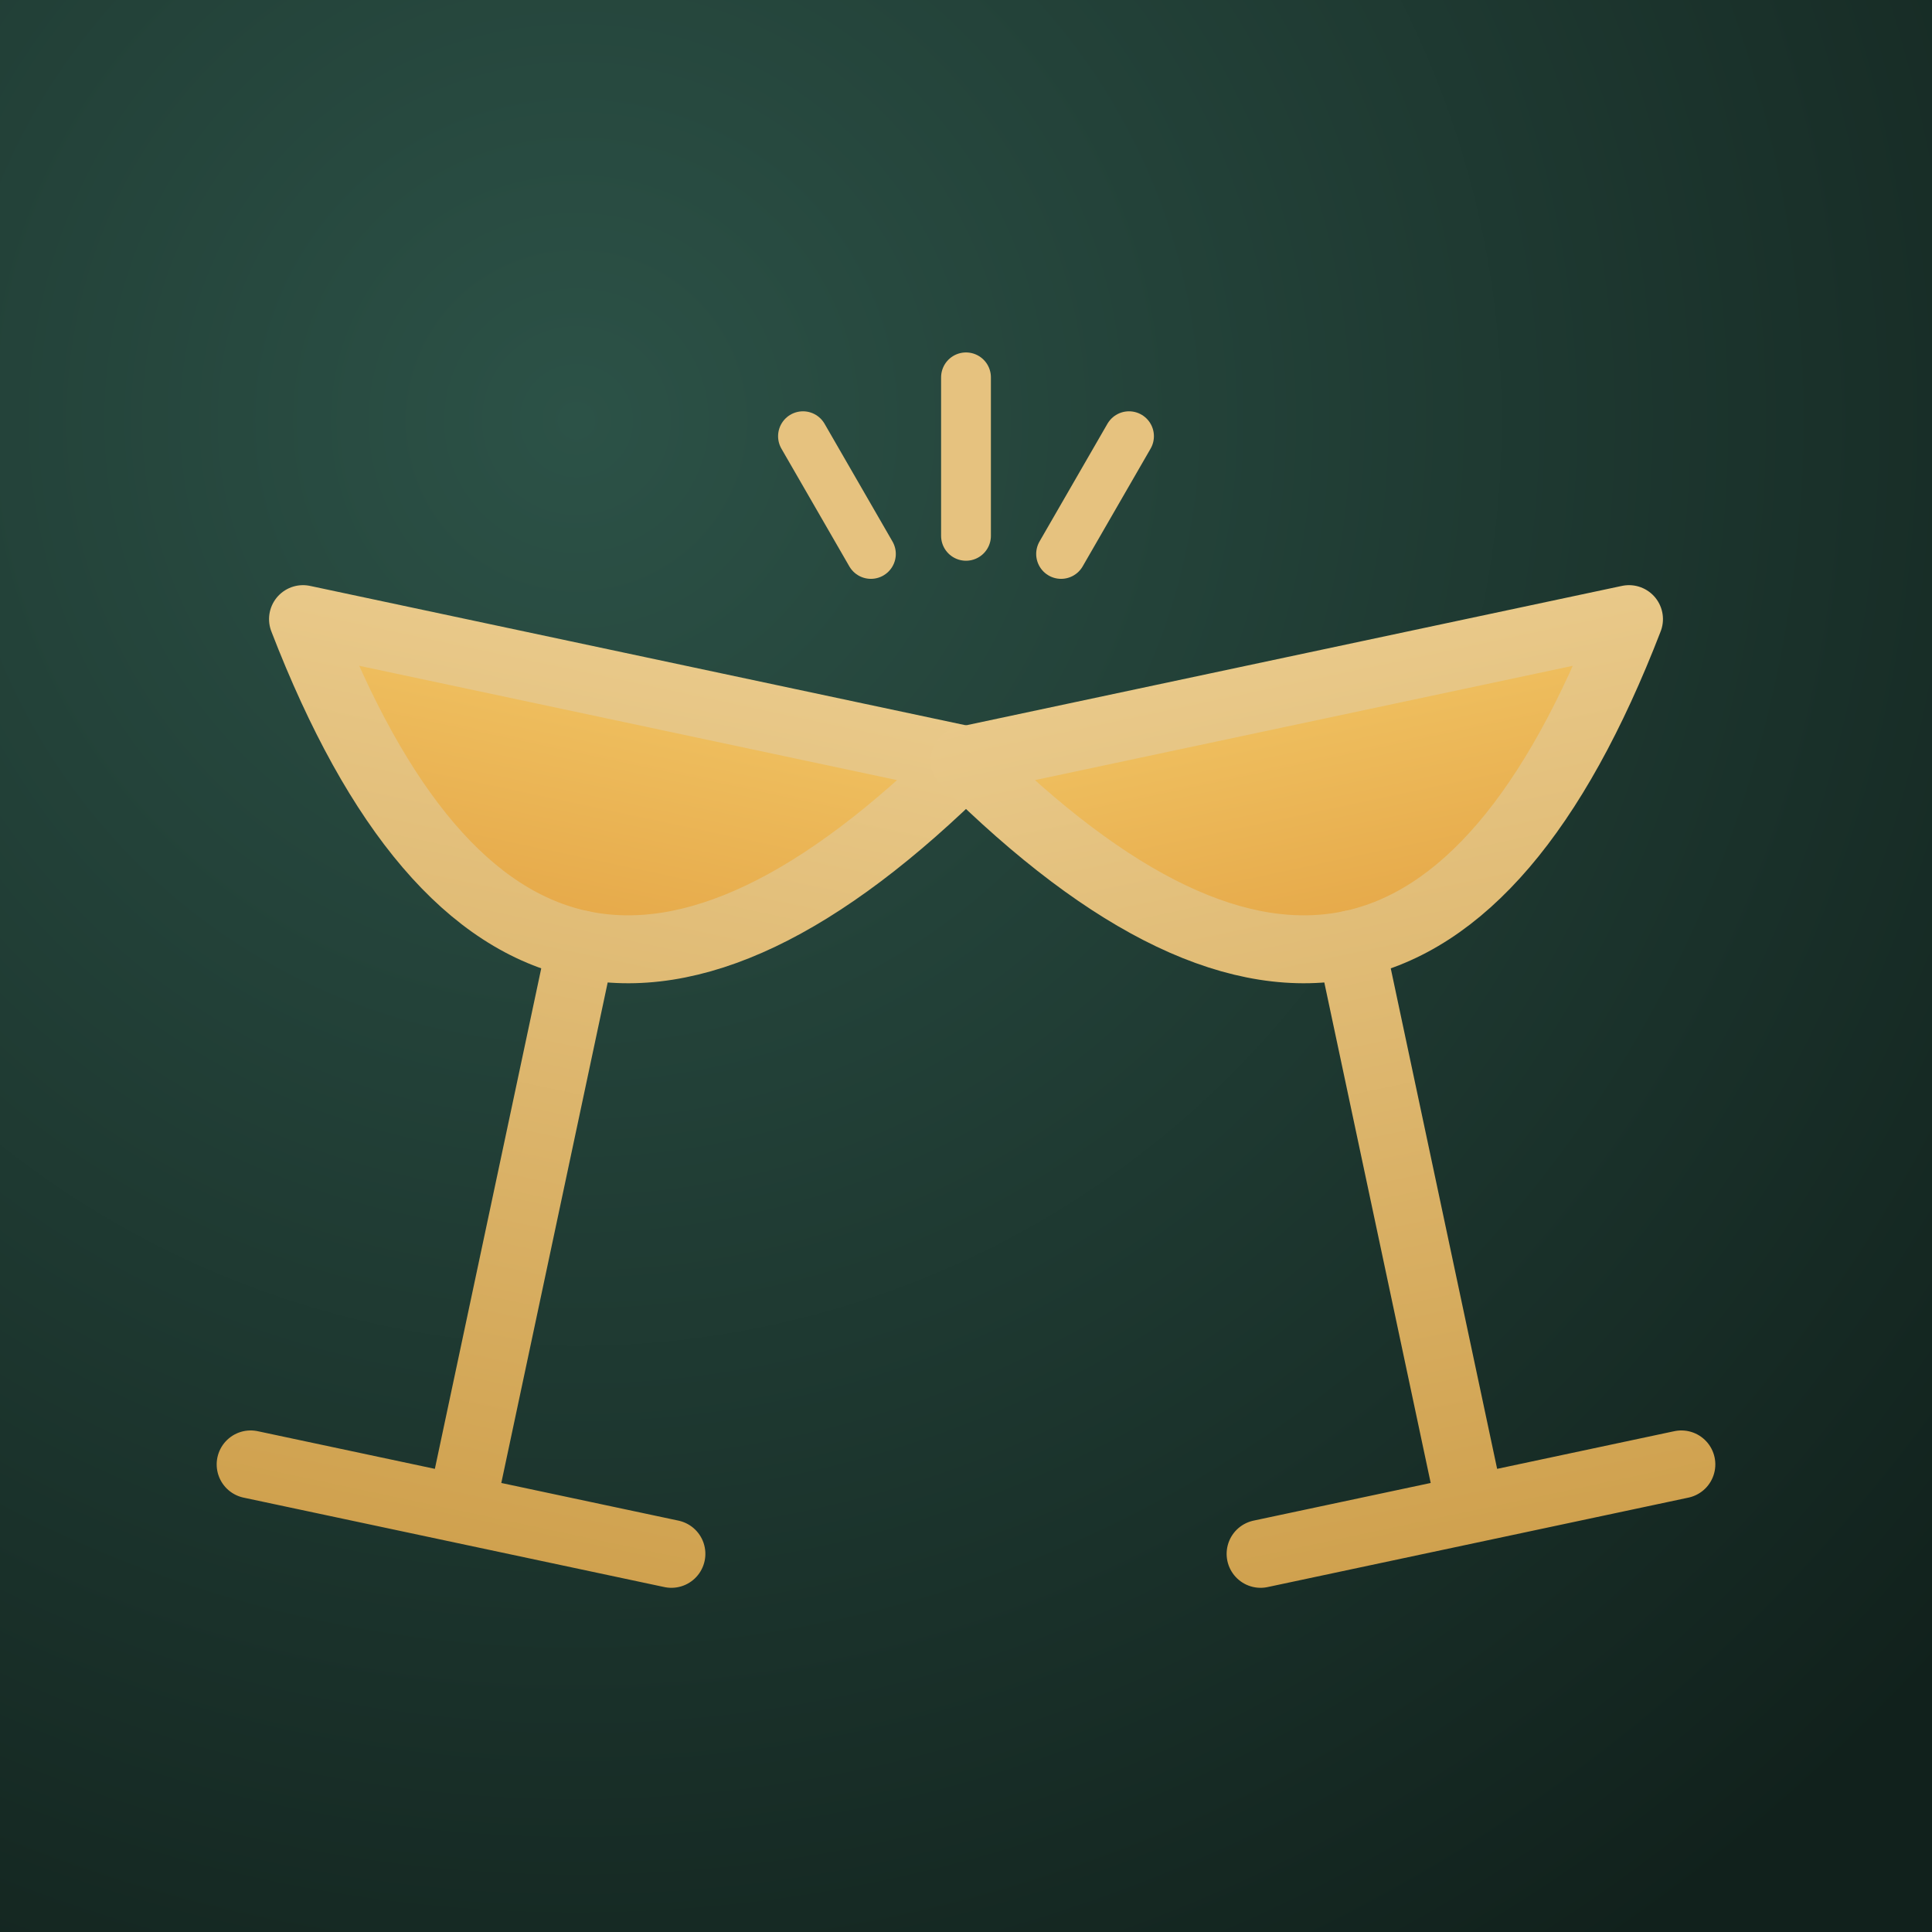
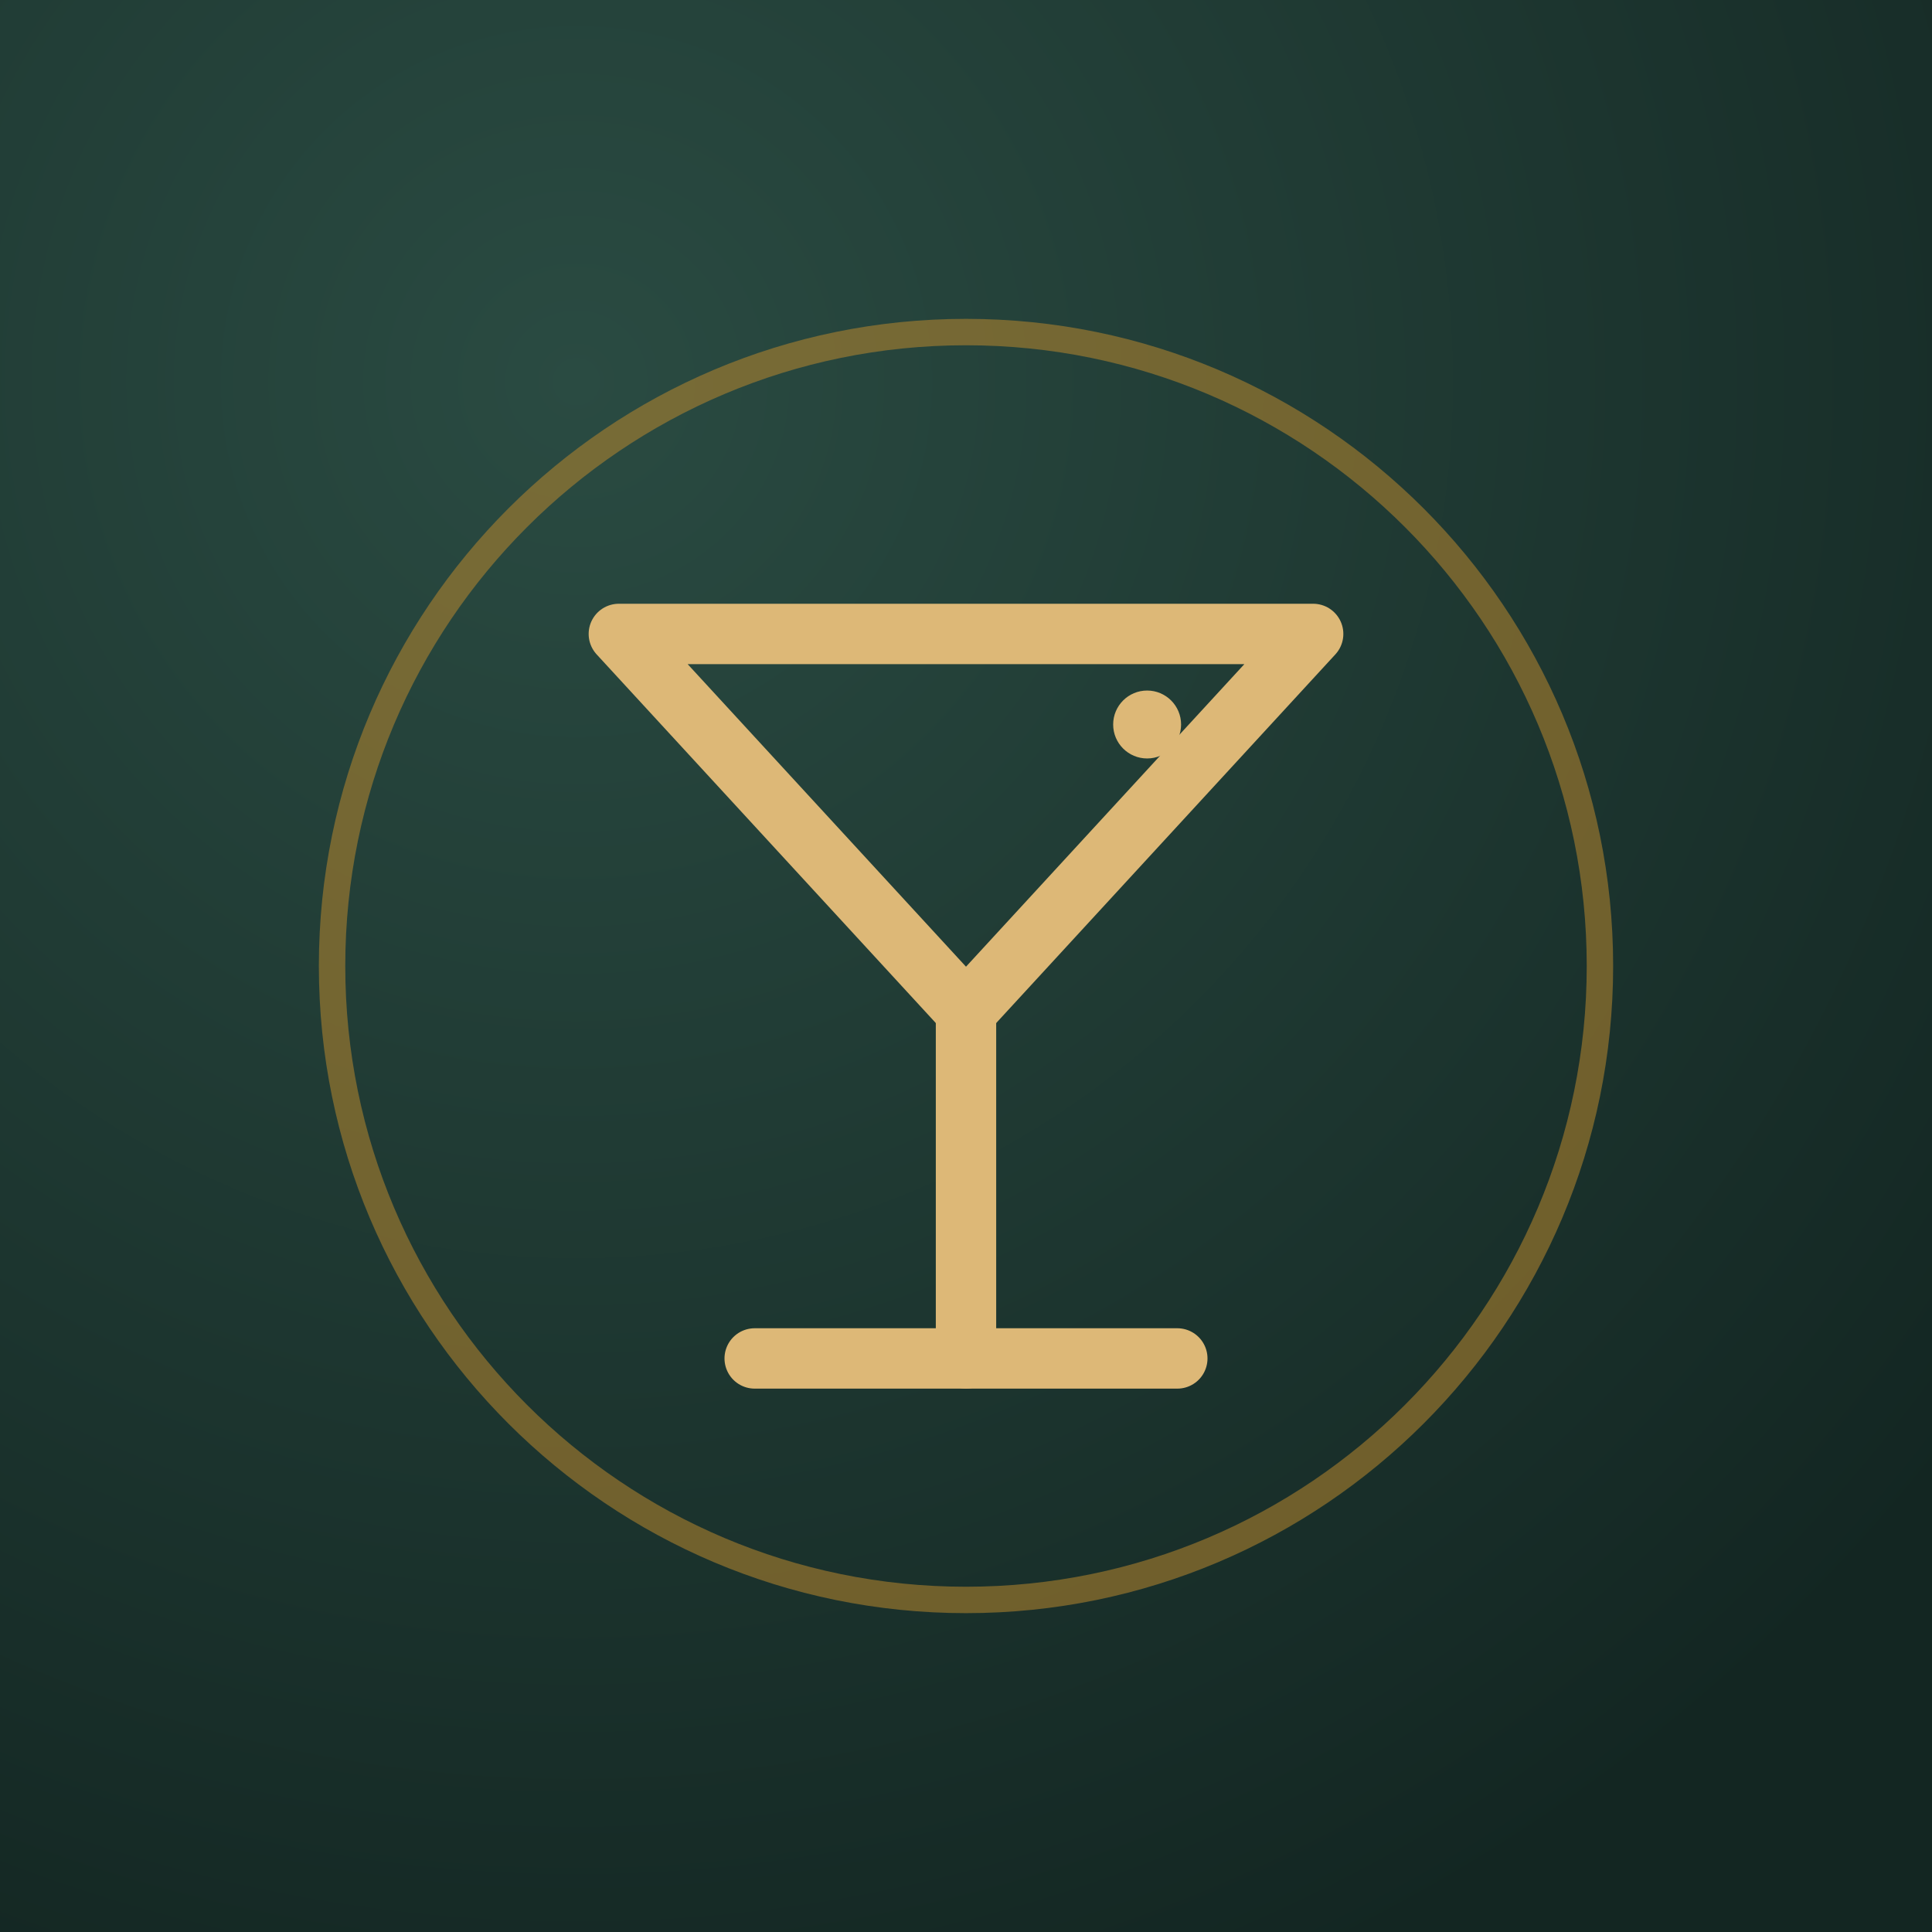
<svg xmlns="http://www.w3.org/2000/svg" viewBox="0 0 1024 1024">
  <defs>
-     <radialGradient id="bg" cx="30%" cy="22%" r="95%">
-       <stop offset="0" stop-color="#2C5247" />
-       <stop offset="1" stop-color="#11211C" />
+     <radialGradient id="bg" cx="30%" cy="20%" r="90%">
+       <stop offset="0%" stop-color="#2A4B42" />
+       <stop offset="100%" stop-color="#132622" />
    </radialGradient>
  </defs>
  <rect width="1024" height="1024" rx="0" fill="url(#bg)" />
-   <g transform="translate(512 512) scale(1.2) translate(-512 -460)">
-     <defs>
-       <linearGradient id="icon-gold" gradientUnits="userSpaceOnUse" x1="0" y1="200" x2="0" y2="820">
-         <stop offset="0" stop-color="#F0D49A" />
-         <stop offset="1" stop-color="#C9973F" />
-       </linearGradient>
-       <linearGradient id="icon-liq" gradientUnits="userSpaceOnUse" x1="0" y1="290" x2="0" y2="580">
-         <stop offset="0" stop-color="#F3C969" />
-         <stop offset="1" stop-color="#D98A2B" />
-       </linearGradient>
-     </defs>
-     <g transform="rotate(12 290 695)">
-       <path d="M140 330 q150 230 300 0z" fill="url(#icon-liq)" />
-       <path d="M140 330 q150 230 300 0z" fill="none" stroke="url(#icon-gold)" stroke-width="30" stroke-linejoin="round" />
-       <path d="M290 445v250M195 700h190" stroke="url(#icon-gold)" stroke-width="30" stroke-linecap="round" fill="none" />
+   <g transform="translate(512 512) scale(1) translate(-512 -512)">
+     <circle cx="512" cy="512" r="336" fill="none" stroke="#B8862E" stroke-width="14" opacity="0.55" />
+     <g stroke="#DDB877" stroke-width="32" stroke-linecap="round" stroke-linejoin="round" fill="none">
+       <path d="M328 336 L512 536 L696 336 Z" />
+       <line x1="512" y1="536" x2="512" y2="720" />
+       <line x1="400" y1="720" x2="624" y2="720" />
    </g>
-     <g transform="rotate(-12 734 695)">
-       <path d="M584 330 q150 230 300 0z" fill="url(#icon-liq)" />
-       <path d="M584 330 q150 230 300 0z" fill="none" stroke="url(#icon-gold)" stroke-width="30" stroke-linejoin="round" />
-       <path d="M734 445v250M639 700h190" stroke="url(#icon-gold)" stroke-width="30" stroke-linecap="round" fill="none" />
-     </g>
-     <path d="M512 200v70M440 226l30 52M584 226l-30 52" stroke="#E6C27F" stroke-width="22" stroke-linecap="round" fill="none" />
+     <circle cx="608" cy="384" r="18" fill="#DDB877" />
  </g>
</svg>
